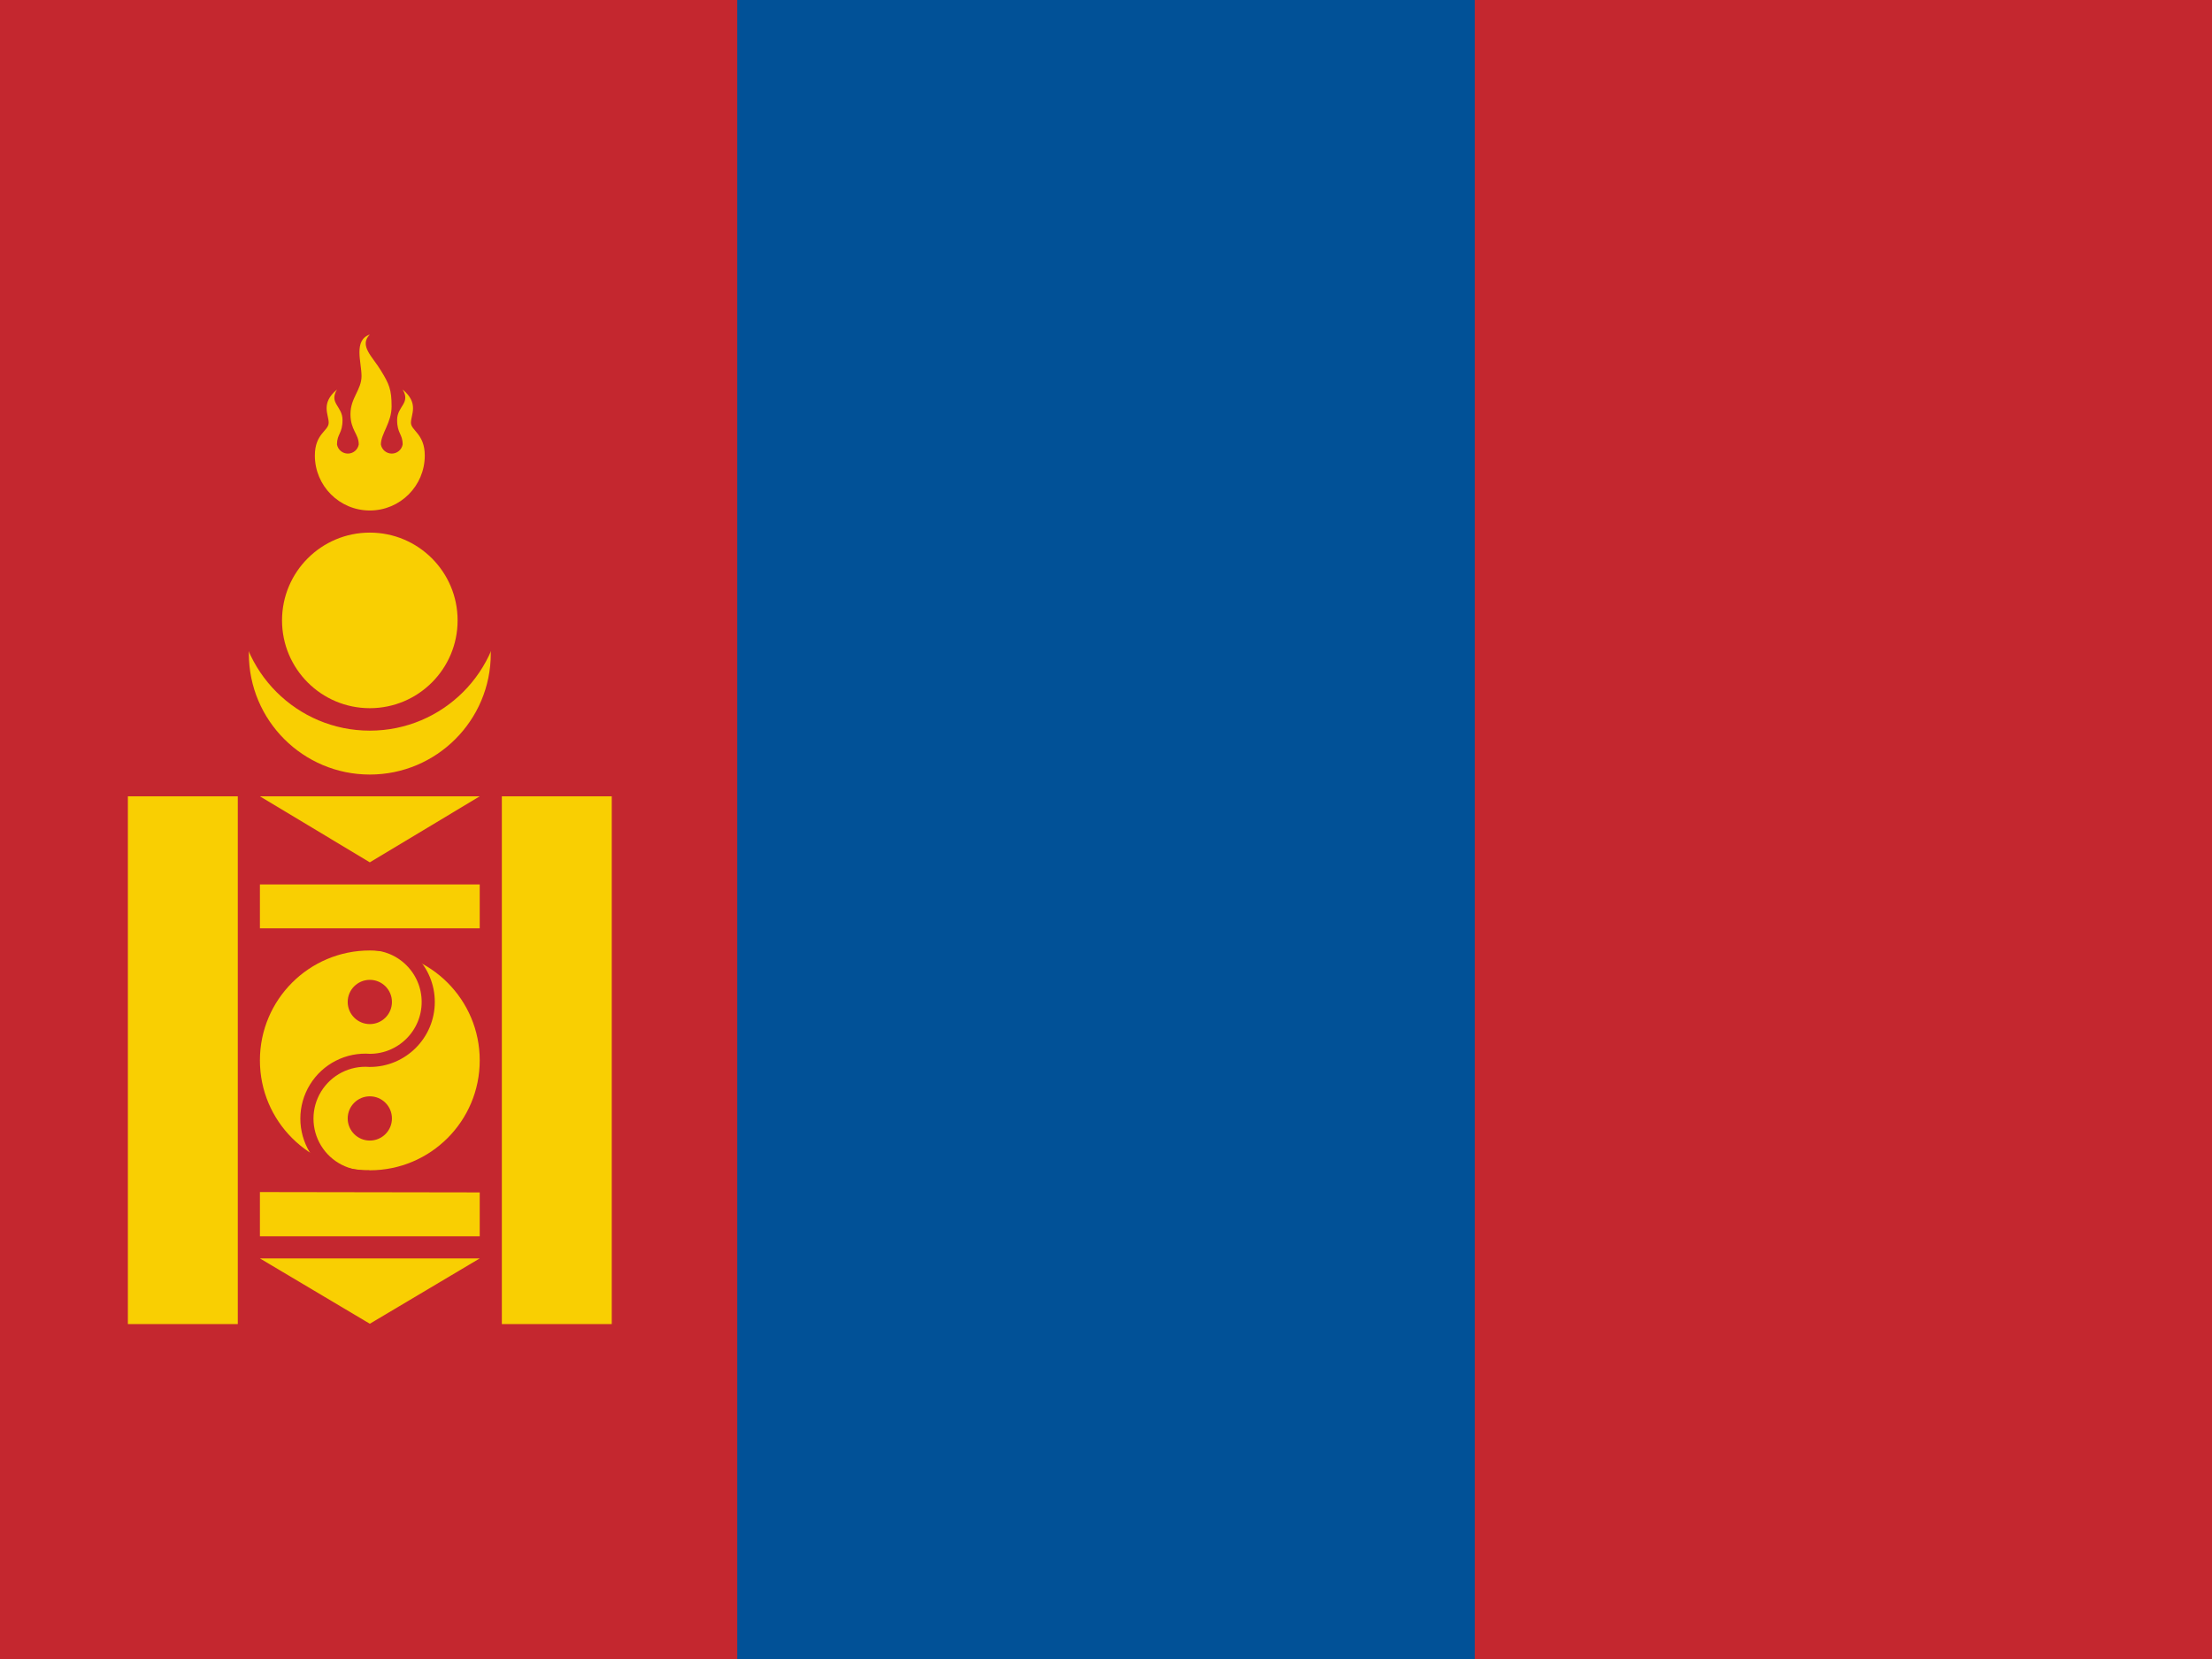
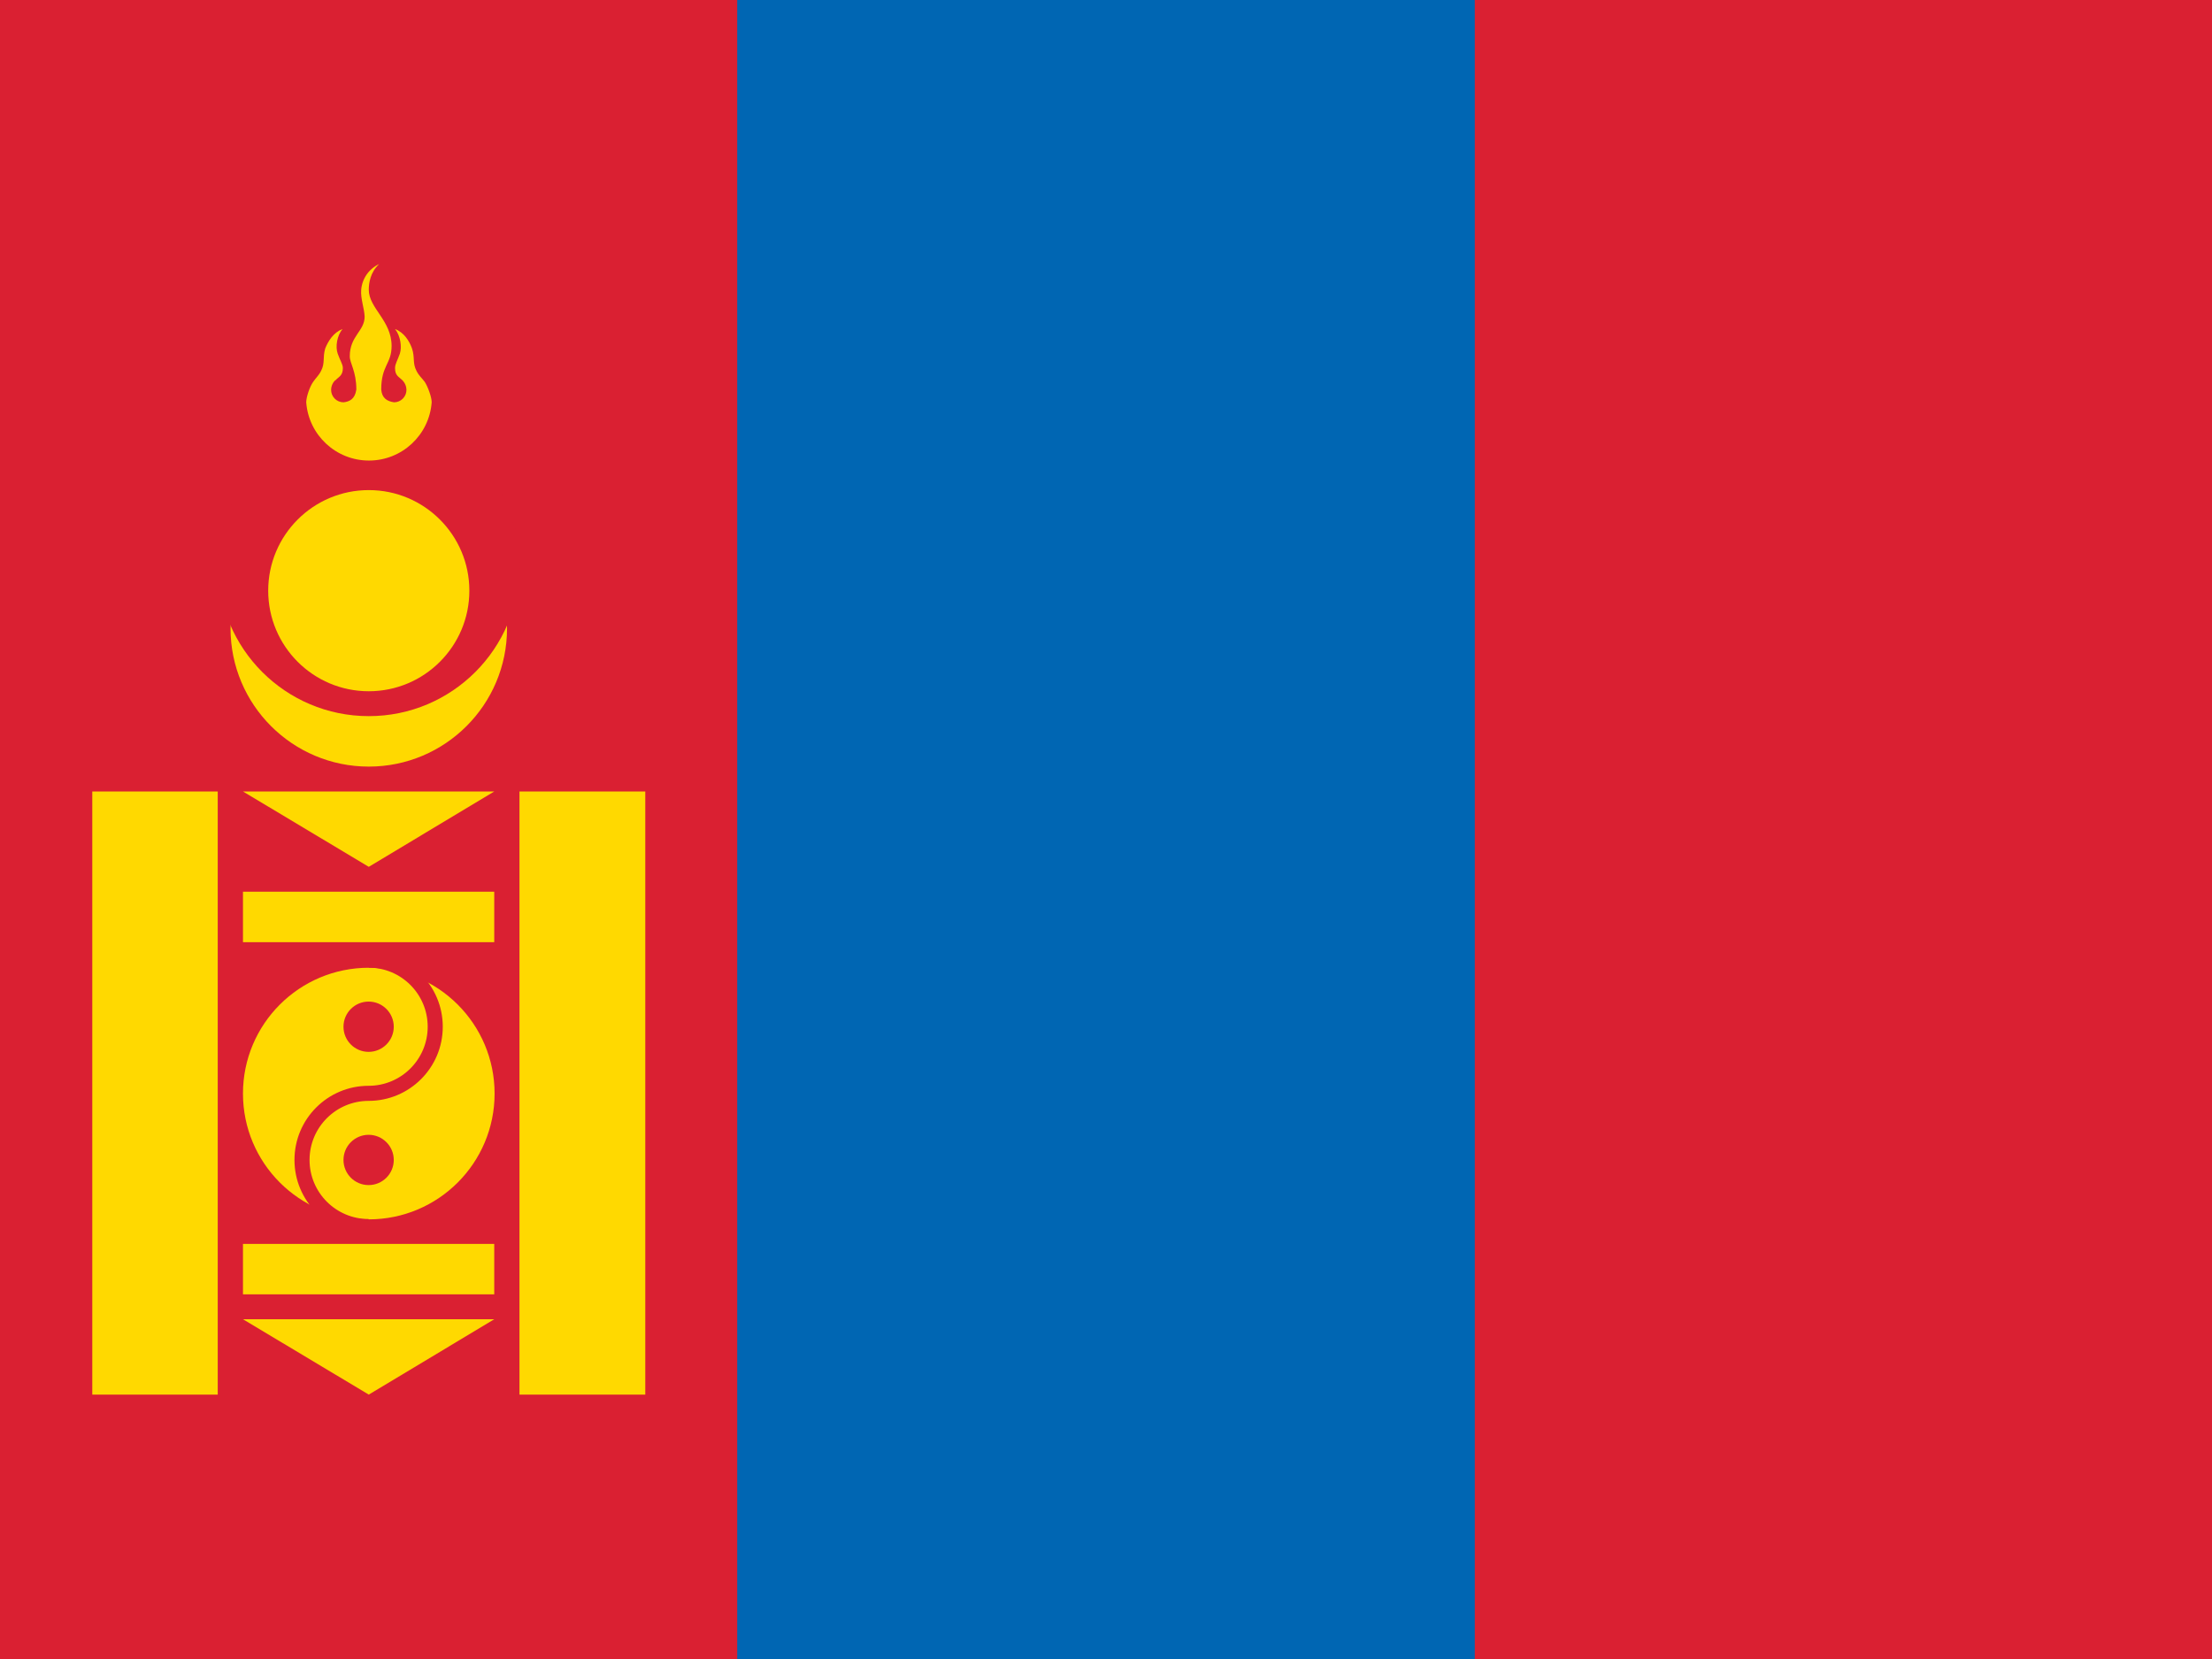
- <svg xmlns="http://www.w3.org/2000/svg" id="flag-icon-css-mn" viewBox="0 0 640 480">
-   <path fill="#c4272f" d="M0 0h640v480H0z" />
-   <path fill="#015197" d="M213.3 0h213.4v480H213.3z" />
-   <circle cx="107" cy="189.1" r="35" fill="#f9cf02" />
-   <circle cx="107" cy="173.2" r="38.2" fill="#c4272f" />
-   <path fill="#f9cf02" fill-rule="evenodd" d="M91.1 131.8a15.9 15.9 0 0031.8 0c0-6.3-4-7.2-4-9.5 0-2.4 2.4-5.6-2.4-9.6 2.4 4-1.6 4.8-1.6 8.8 0 4 1.6 4 1.6 7.1a3.2 3.2 0 01-6.3 0c0-3.1 3.1-6.3 3.1-11 0-4.9-.7-6.5-3.1-10.4-2.4-4-6.4-7.2-3.2-10.4-4.8 1.6-2.4 8-2.4 12s-3.2 6.3-3.2 11 2.4 5.7 2.4 8.8a3.2 3.2 0 01-6.3 0c0-3.1 1.6-3.1 1.6-7.1s-4-4.8-1.6-8.8c-4.8 4-2.4 7.2-2.4 9.6 0 2.4-4 3.1-4 9.5z" />
-   <circle cx="107" cy="179.5" r="25.4" fill="#f9cf02" />
-   <path fill="#f9cf02" d="M37 230.4v152.7h31.8V230.4zm108.2 0v152.7H177V230.4zm-70 25.5v12.7h63.6v-12.7zm0 89v12.8h63.6V345zm0-114.5h63.6L107 249.5zm0 133.7h63.6L107 383z" />
-   <circle cx="107" cy="306.8" r="33.7" fill="#f9cf02" stroke="#c4272f" stroke-width="3.8" />
-   <path fill="none" stroke="#c4272f" stroke-width="3.8" d="M107 273a16.9 16.9 0 010 33.8 16.9 16.9 0 100 33.7" />
-   <circle cx="107" cy="289.9" r="6.4" fill="#c4272f" />
-   <circle cx="107" cy="323.6" r="6.4" fill="#c4272f" />
+ <svg xmlns="http://www.w3.org/2000/svg" fill="#ffd900" id="flag-icons-mn" viewBox="0 0 640 480">
+   <path fill="#da2032" d="M0 0h640v480H0Z" />
+   <path fill="#0066b3" d="M213.3 0h213.4v480H213.3Z" />
+   <circle cx="106.7" cy="181.8" r="40" />
+   <circle cx="106.7" cy="163.6" r="43.6" fill="#da2032" />
+   <circle cx="106.7" cy="170.9" r="29.1" />
+   <path d="M109.7 76.4a9 9 0 0 0-5.2 7.5c-.2 2.5.9 5.3 1 7.7 0 4.2-4.3 5.6-4.3 11.5 0 2 1.9 4.3 1.9 9.6-.4 2.8-2 3.5-3.7 3.7a3.6 3.6 0 0 1-3.6-3.7 4 4 0 0 1 1-2.5l.4-.3c.8-.9 2-1.2 2-3.4 0-1.1-.8-2.2-1.5-4.2s-.2-5.2 1.4-7.1c-2.6 1-4.1 3.4-5 5.6-.8 2.7 0 4.2-1.2 6.5-.7 1.4-1.5 2-2.3 3.2-1 1.4-2 4.4-2 5.9a18.2 18.2 0 0 0 36.3 0c0-1.5-1.1-4.5-2-5.9-.9-1.2-1.7-1.8-2.4-3.2-1.2-2.3-.4-3.8-1.3-6.5-.8-2.2-2.3-4.6-4.9-5.6 1.6 2 2 5.2 1.4 7.1-.7 2-1.4 3-1.4 4.2 0 2.2 1.1 2.5 2 3.4l.3.3a4 4 0 0 1 1 2.5 3.6 3.6 0 0 1-3.6 3.7c-2-.3-3.5-1.2-3.7-3.7 0-7 3-7.4 3-12.6 0-7.4-6.6-10.9-6.6-16.3 0-1.8.4-5 3-7.4M26.7 229H63v174.5H26.7Zm123.6 0h36.4v174.5h-36.4zm-80 0H143l-36.3 21.8Zm0 29H143v14.6H70.3Zm0 101.9H143v14.6H70.3Zm0 21.8H143l-36.3 21.8Z" />
+   <circle cx="106.7" cy="316.4" r="36.4" />
+   <g fill="#da2032" transform="translate(-38.8 32.7)scale(.72727)">
+     <circle cx="200" cy="363.5" r="10" />
+     <circle cx="200" cy="416.5" r="10" />
+     <path d="M200 334a29.5 29.5 0 0 1 0 59 23.5 23.5 0 0 0 0 47v6a29.5 29.5 0 0 1 0-59 23.5 23.5 0 0 0 0-47z" />
+   </g>
</svg>
